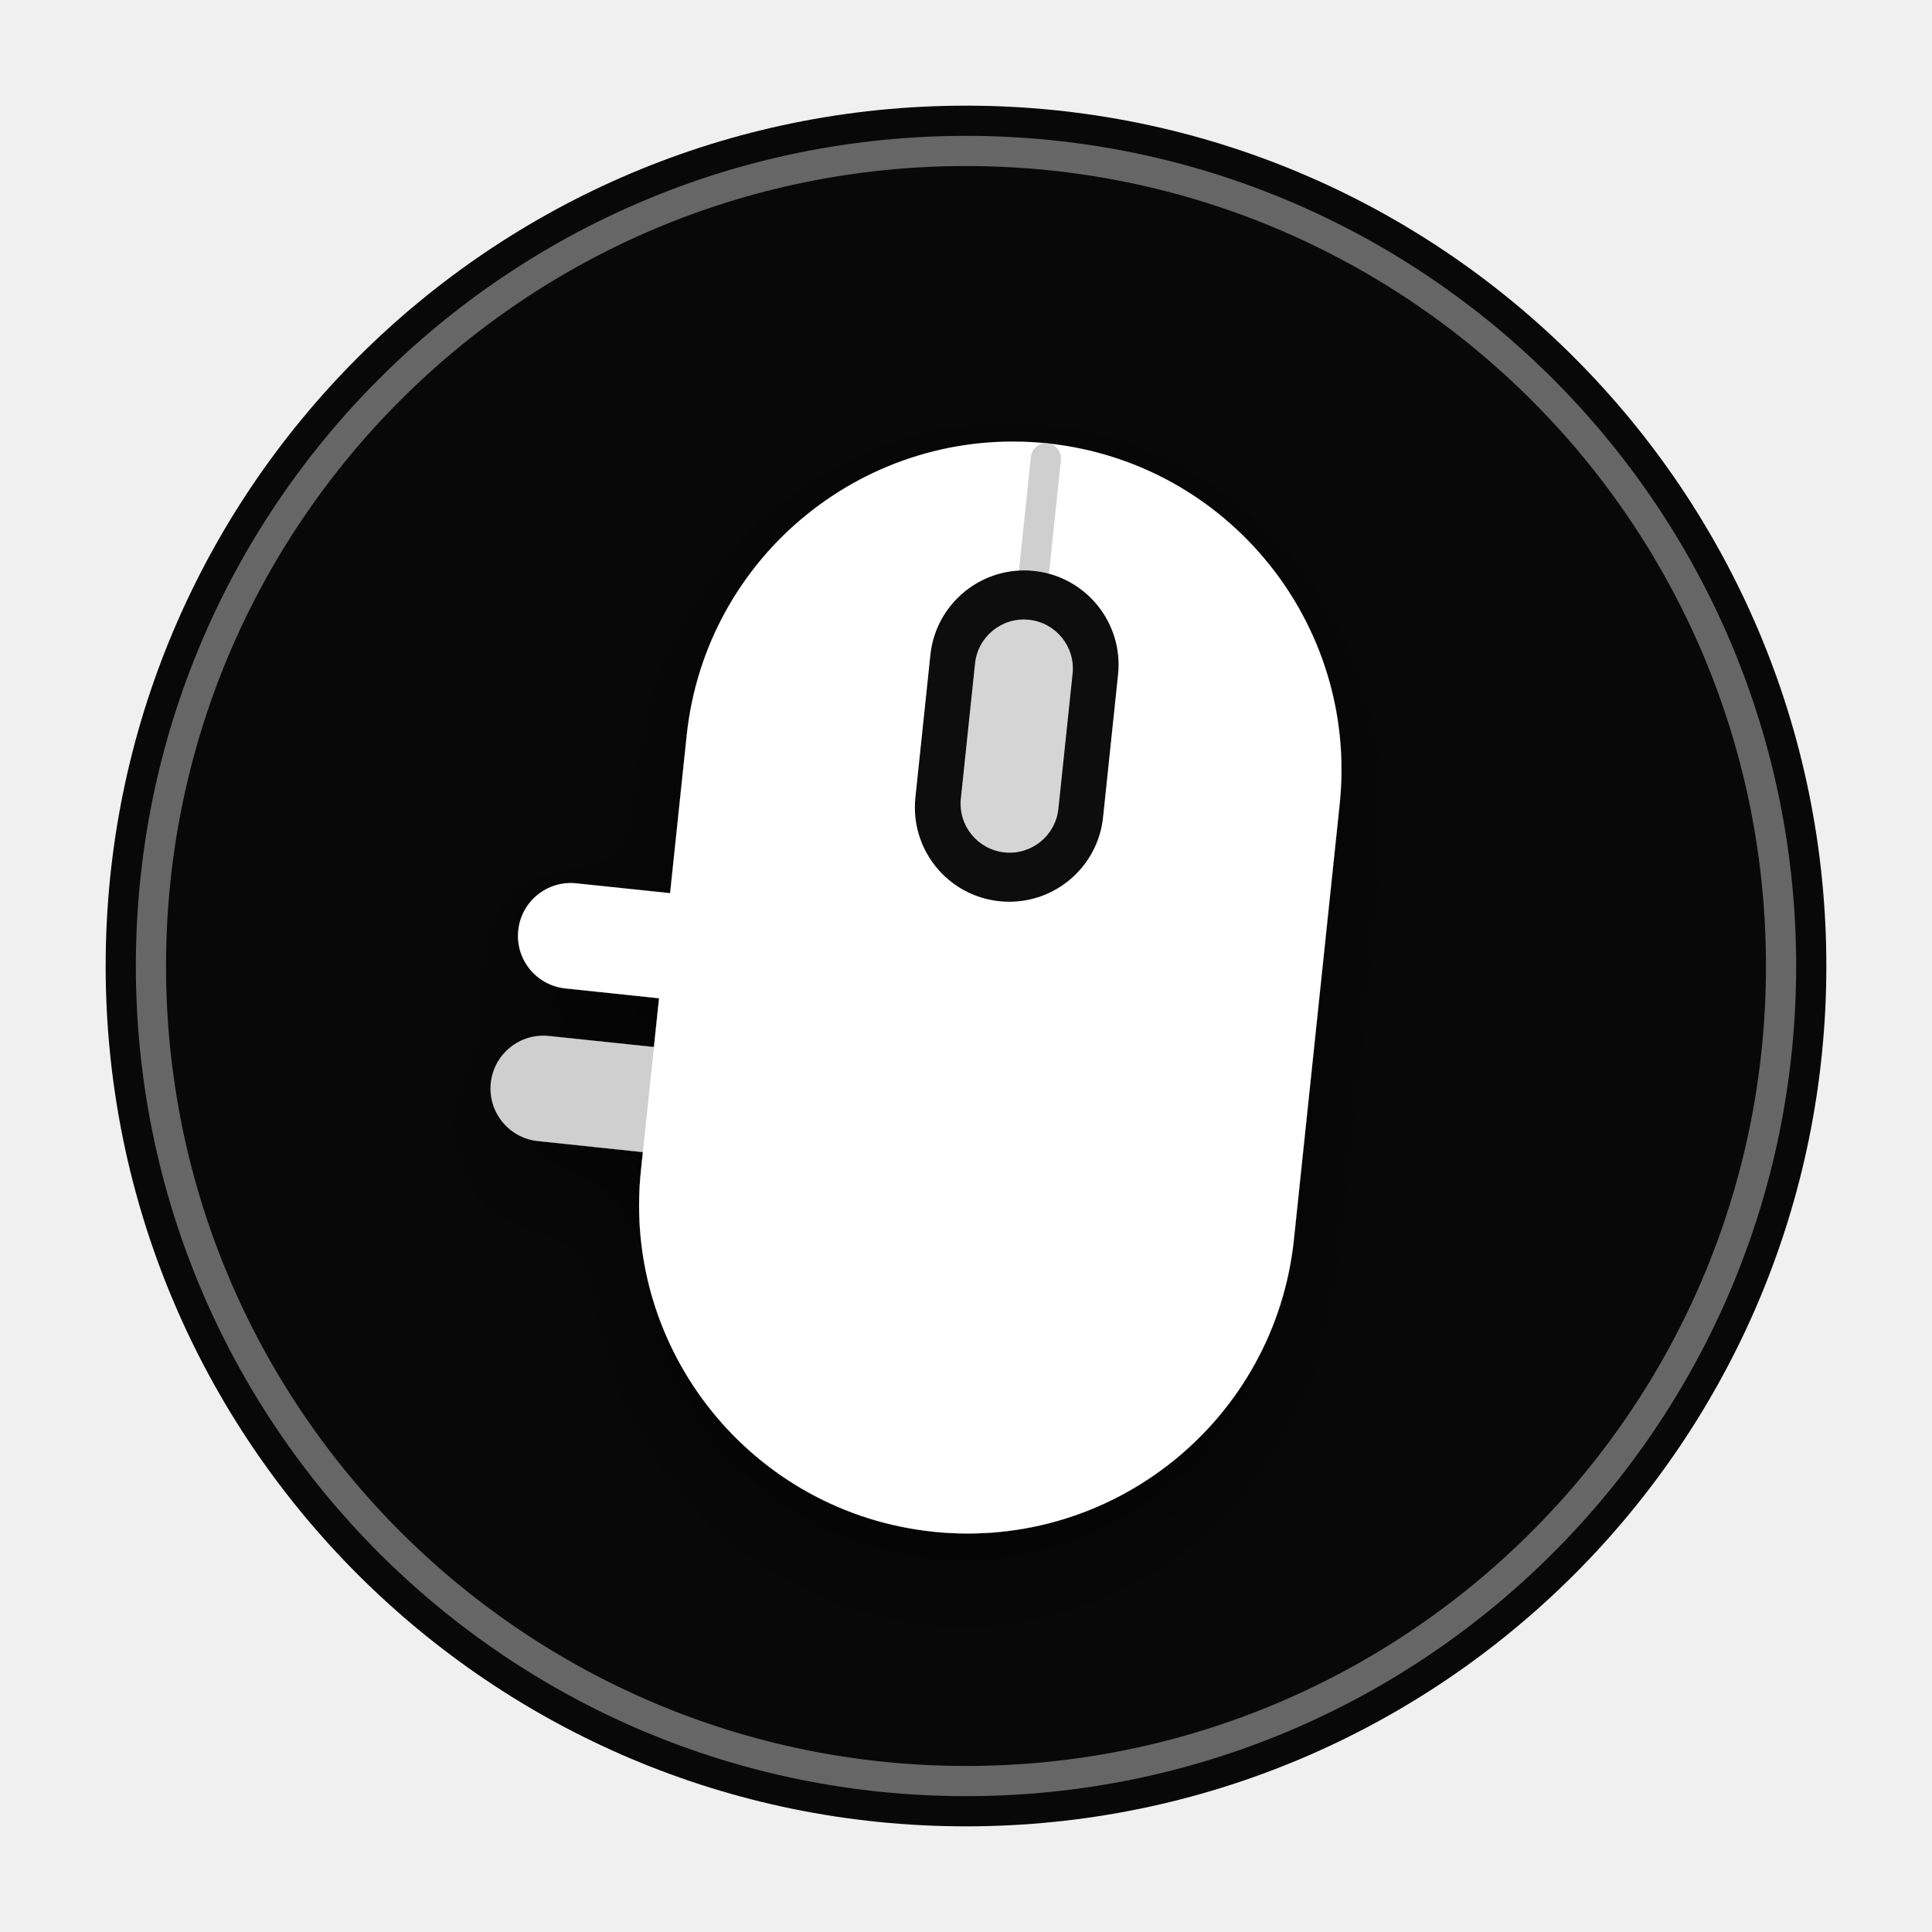
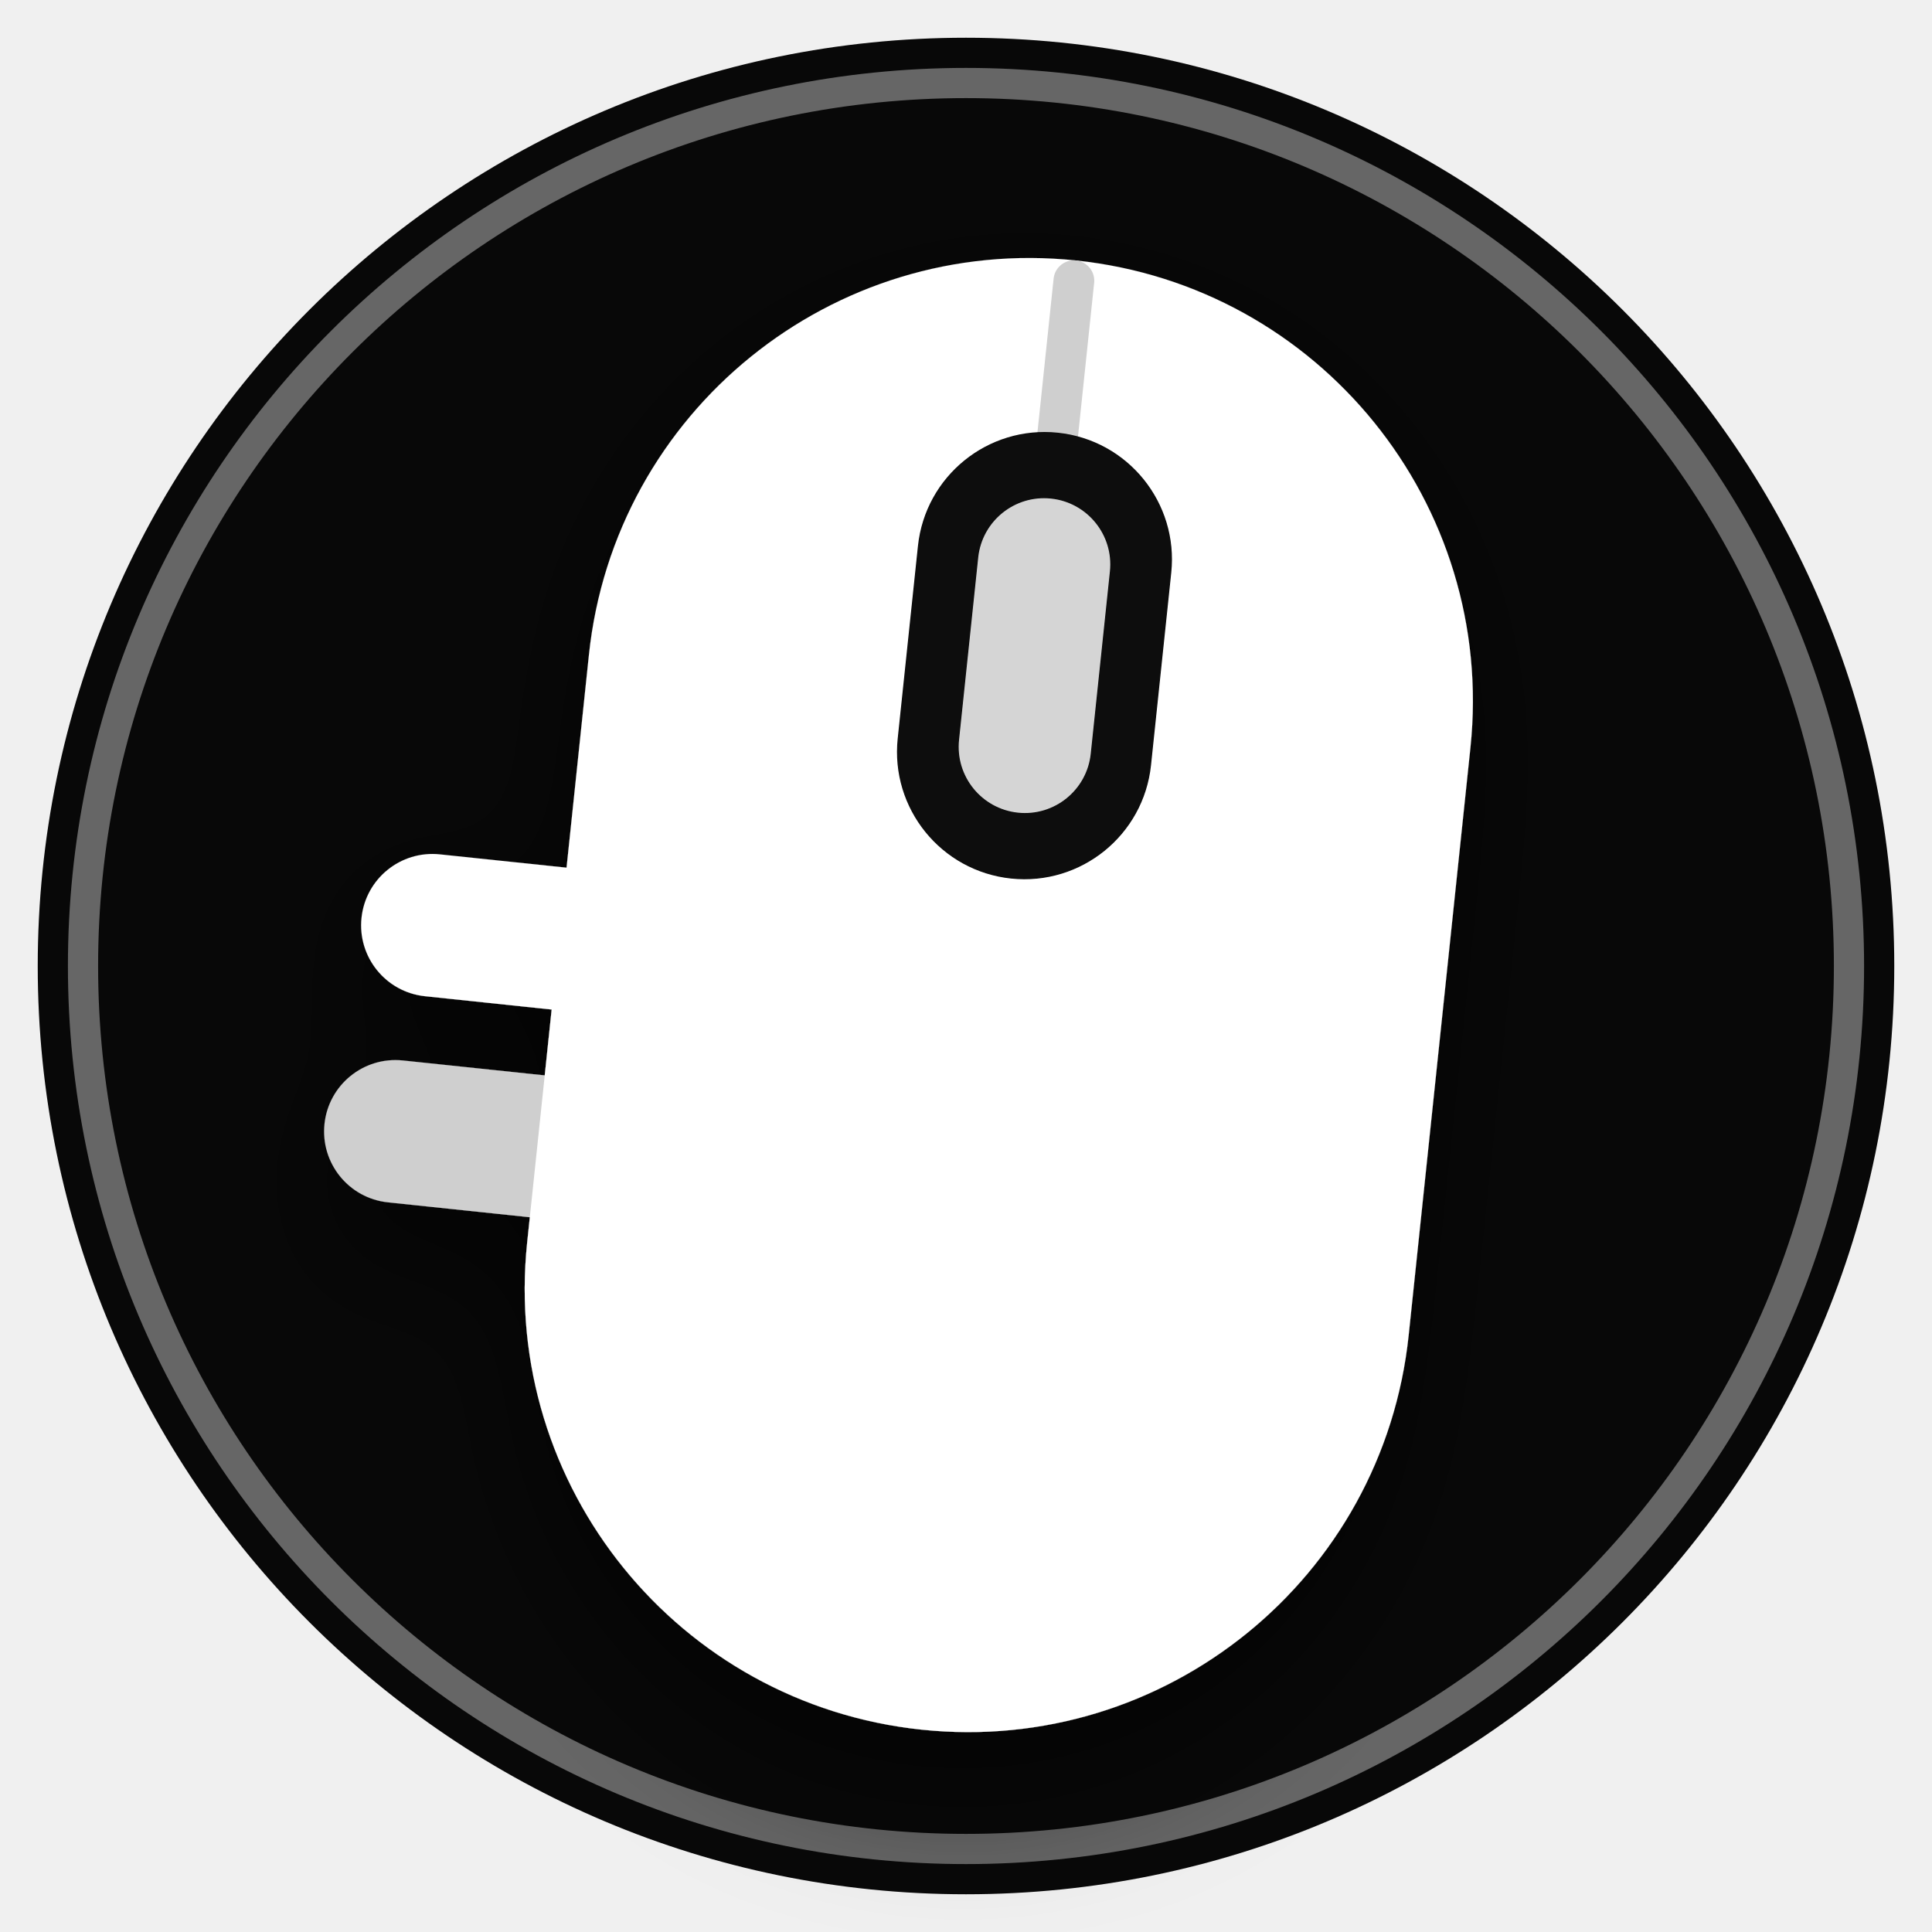
<svg xmlns="http://www.w3.org/2000/svg" width="512" height="512" viewBox="0 0 512 512">
  <defs>
    <filter id="shadow" x="-40%" y="-40%" width="180%" height="190%">
      <feDropShadow dx="0" dy="10" stdDeviation="12" flood-color="#000000" flood-opacity="0.55" />
    </filter>
  </defs>
-   <circle cx="256" cy="256" r="228" fill="#080808" />
-   <circle cx="256" cy="256" r="216" fill="none" stroke="#FFFFFF" stroke-opacity="0.38" stroke-width="8" />
-   <g transform="rotate(6 256 256)" filter="url(#shadow)">
-     <rect x="137" y="245" width="62" height="28" rx="14" fill="#FFFFFF" />
-     <rect x="134" y="286" width="62" height="28" rx="14" fill="#CFCFCF" />
-     <rect x="176" y="116" width="174" height="290" rx="87" fill="#FFFFFF" />
-     <path d="M263 120V220" stroke="#CFCFCF" stroke-width="8" stroke-linecap="round" />
-     <rect x="238" y="150" width="50" height="88" rx="25" fill="#080808" />
-     <rect x="250" y="163" width="26" height="62" rx="13" fill="#D5D5D5" />
+   <circle cx="256" cy="256" r="246" fill="#080808" />
+   <circle cx="256" cy="256" r="234" fill="none" stroke="#FFFFFF" stroke-opacity="0.38" stroke-width="8" />
+   <g transform="translate(256 256) scale(1.35) translate(-256 -256)">
+     <g transform="rotate(6 256 256)" filter="url(#shadow)">
+       <rect x="137" y="245" width="62" height="28" rx="14" fill="#FFFFFF" />
+       <rect x="134" y="286" width="62" height="28" rx="14" fill="#CFCFCF" />
+       <rect x="176" y="116" width="174" height="290" rx="87" fill="#FFFFFF" />
+       <path d="M263 120V220" stroke="#CFCFCF" stroke-width="8" stroke-linecap="round" />
+       <rect x="238" y="150" width="50" height="88" rx="25" fill="#080808" />
+       <rect x="250" y="163" width="26" height="62" rx="13" fill="#D5D5D5" />
+     </g>
  </g>
</svg>
